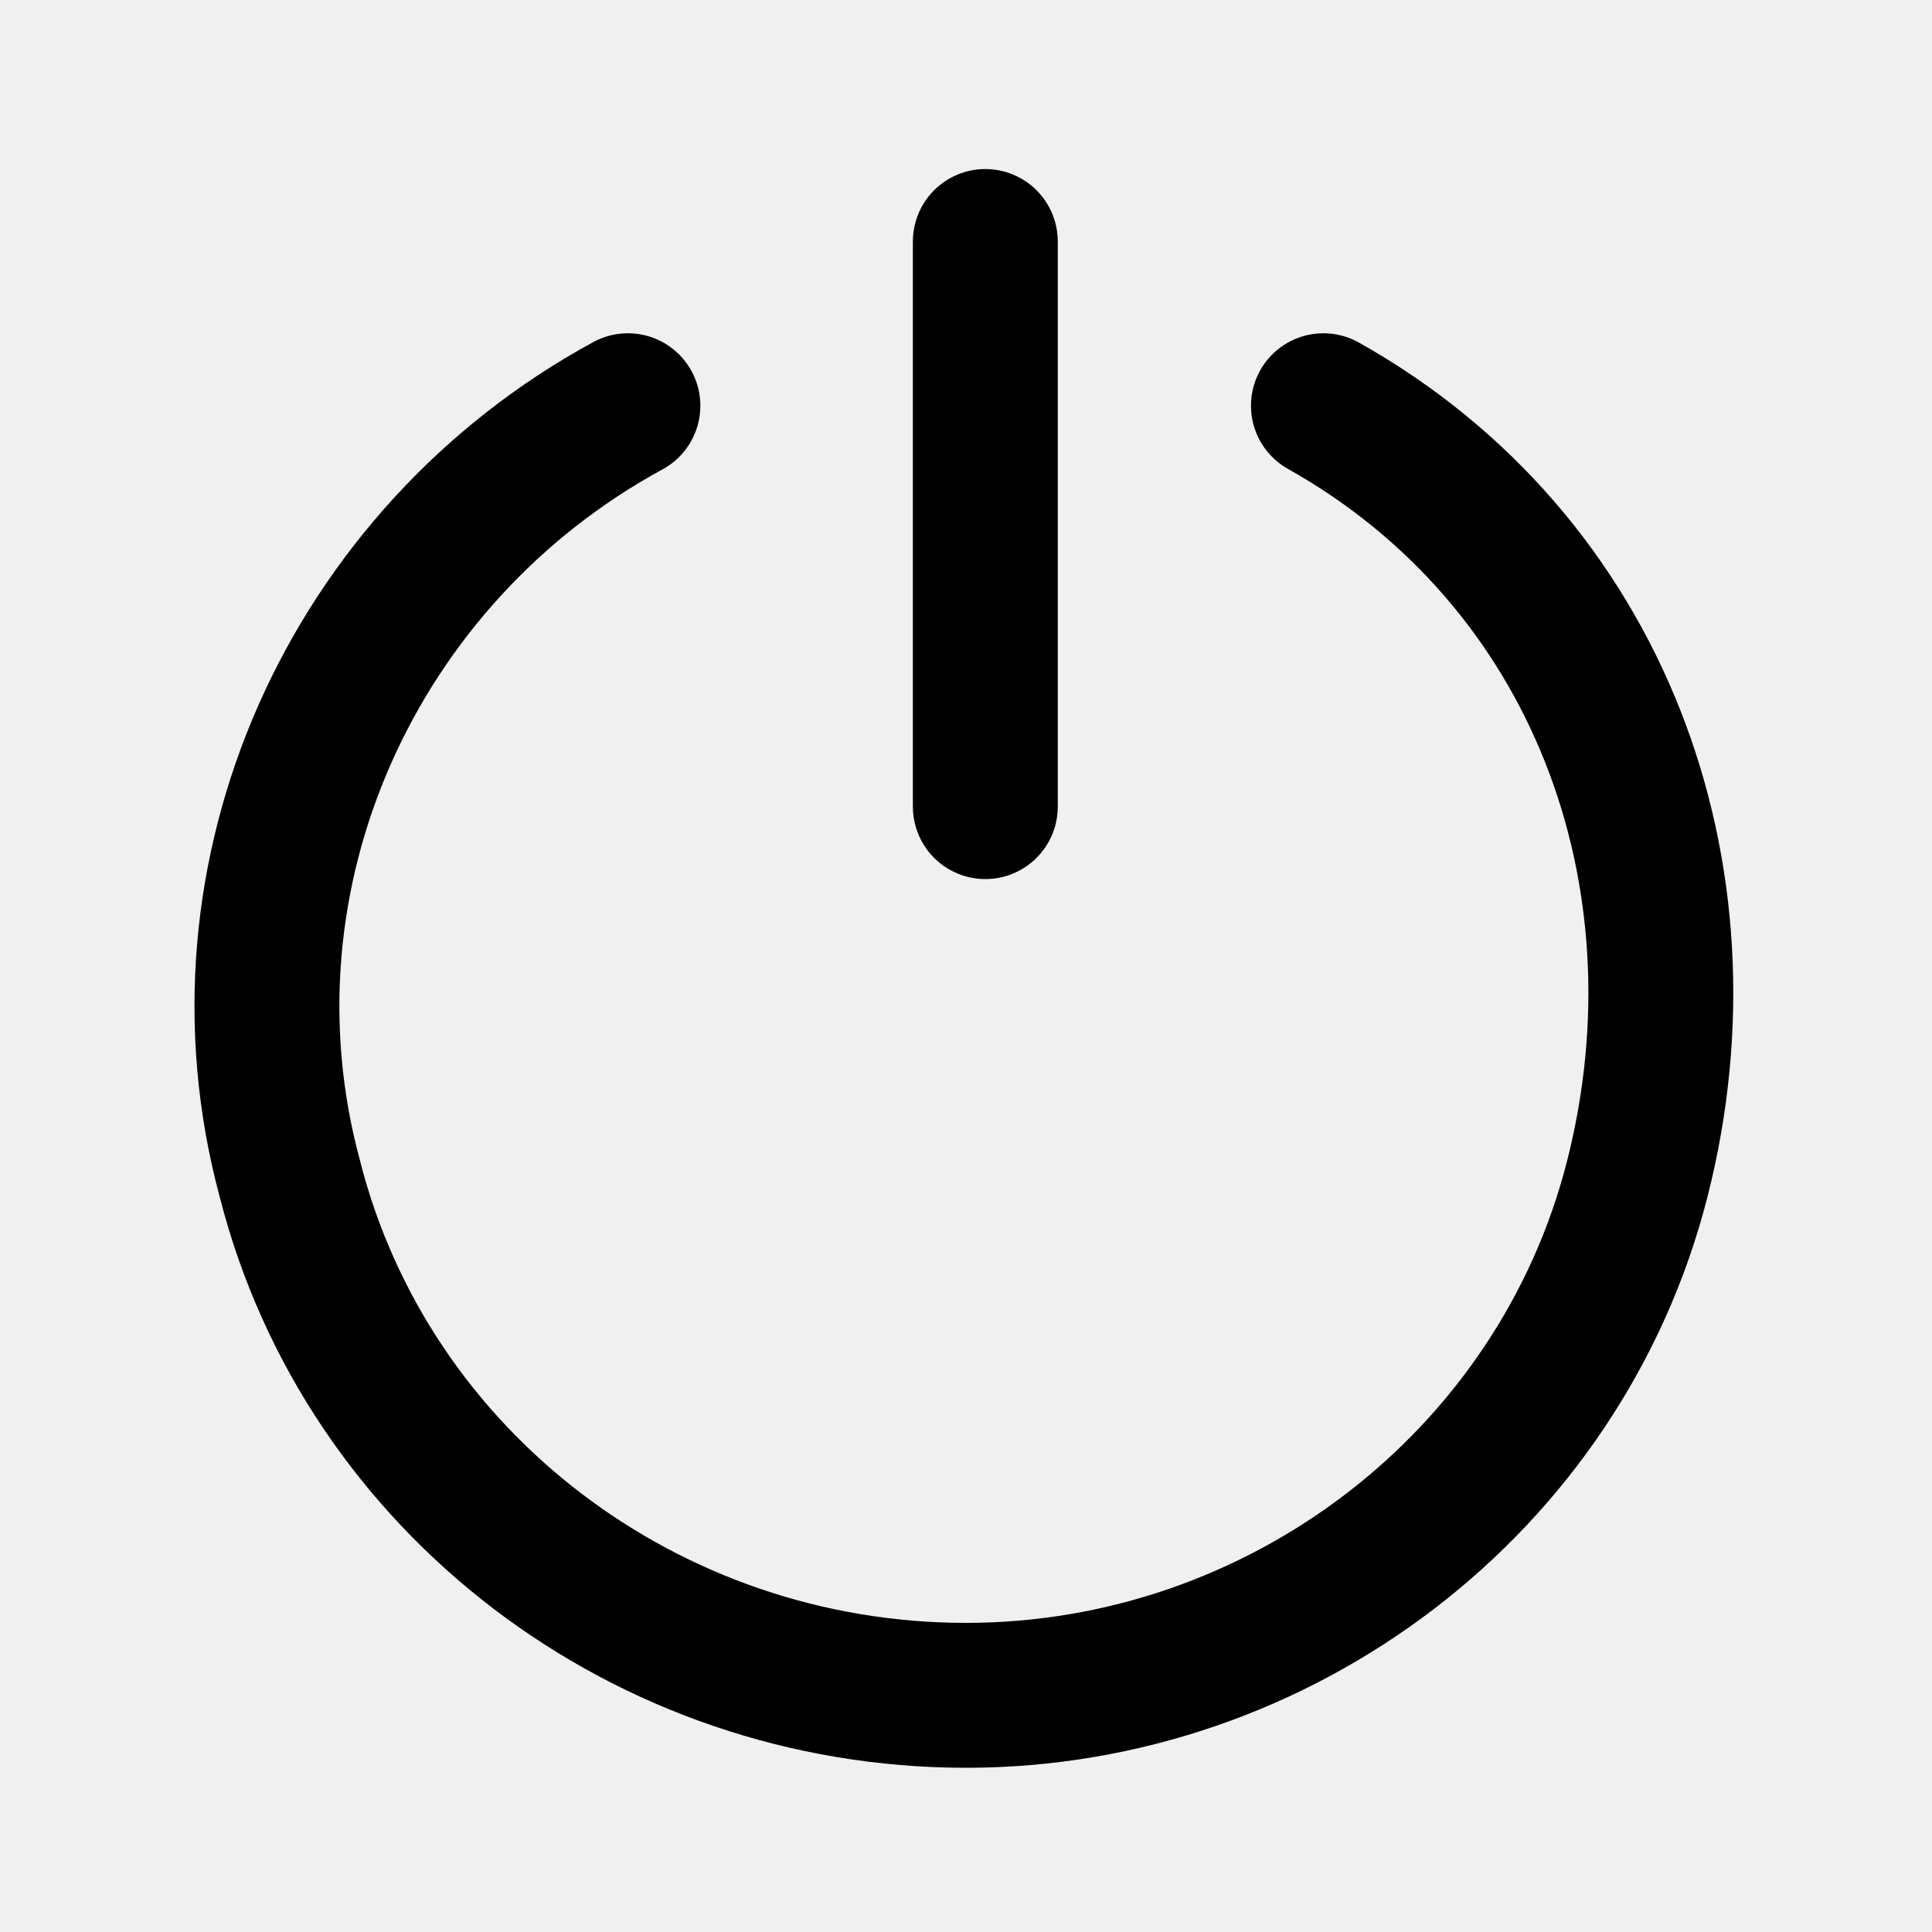
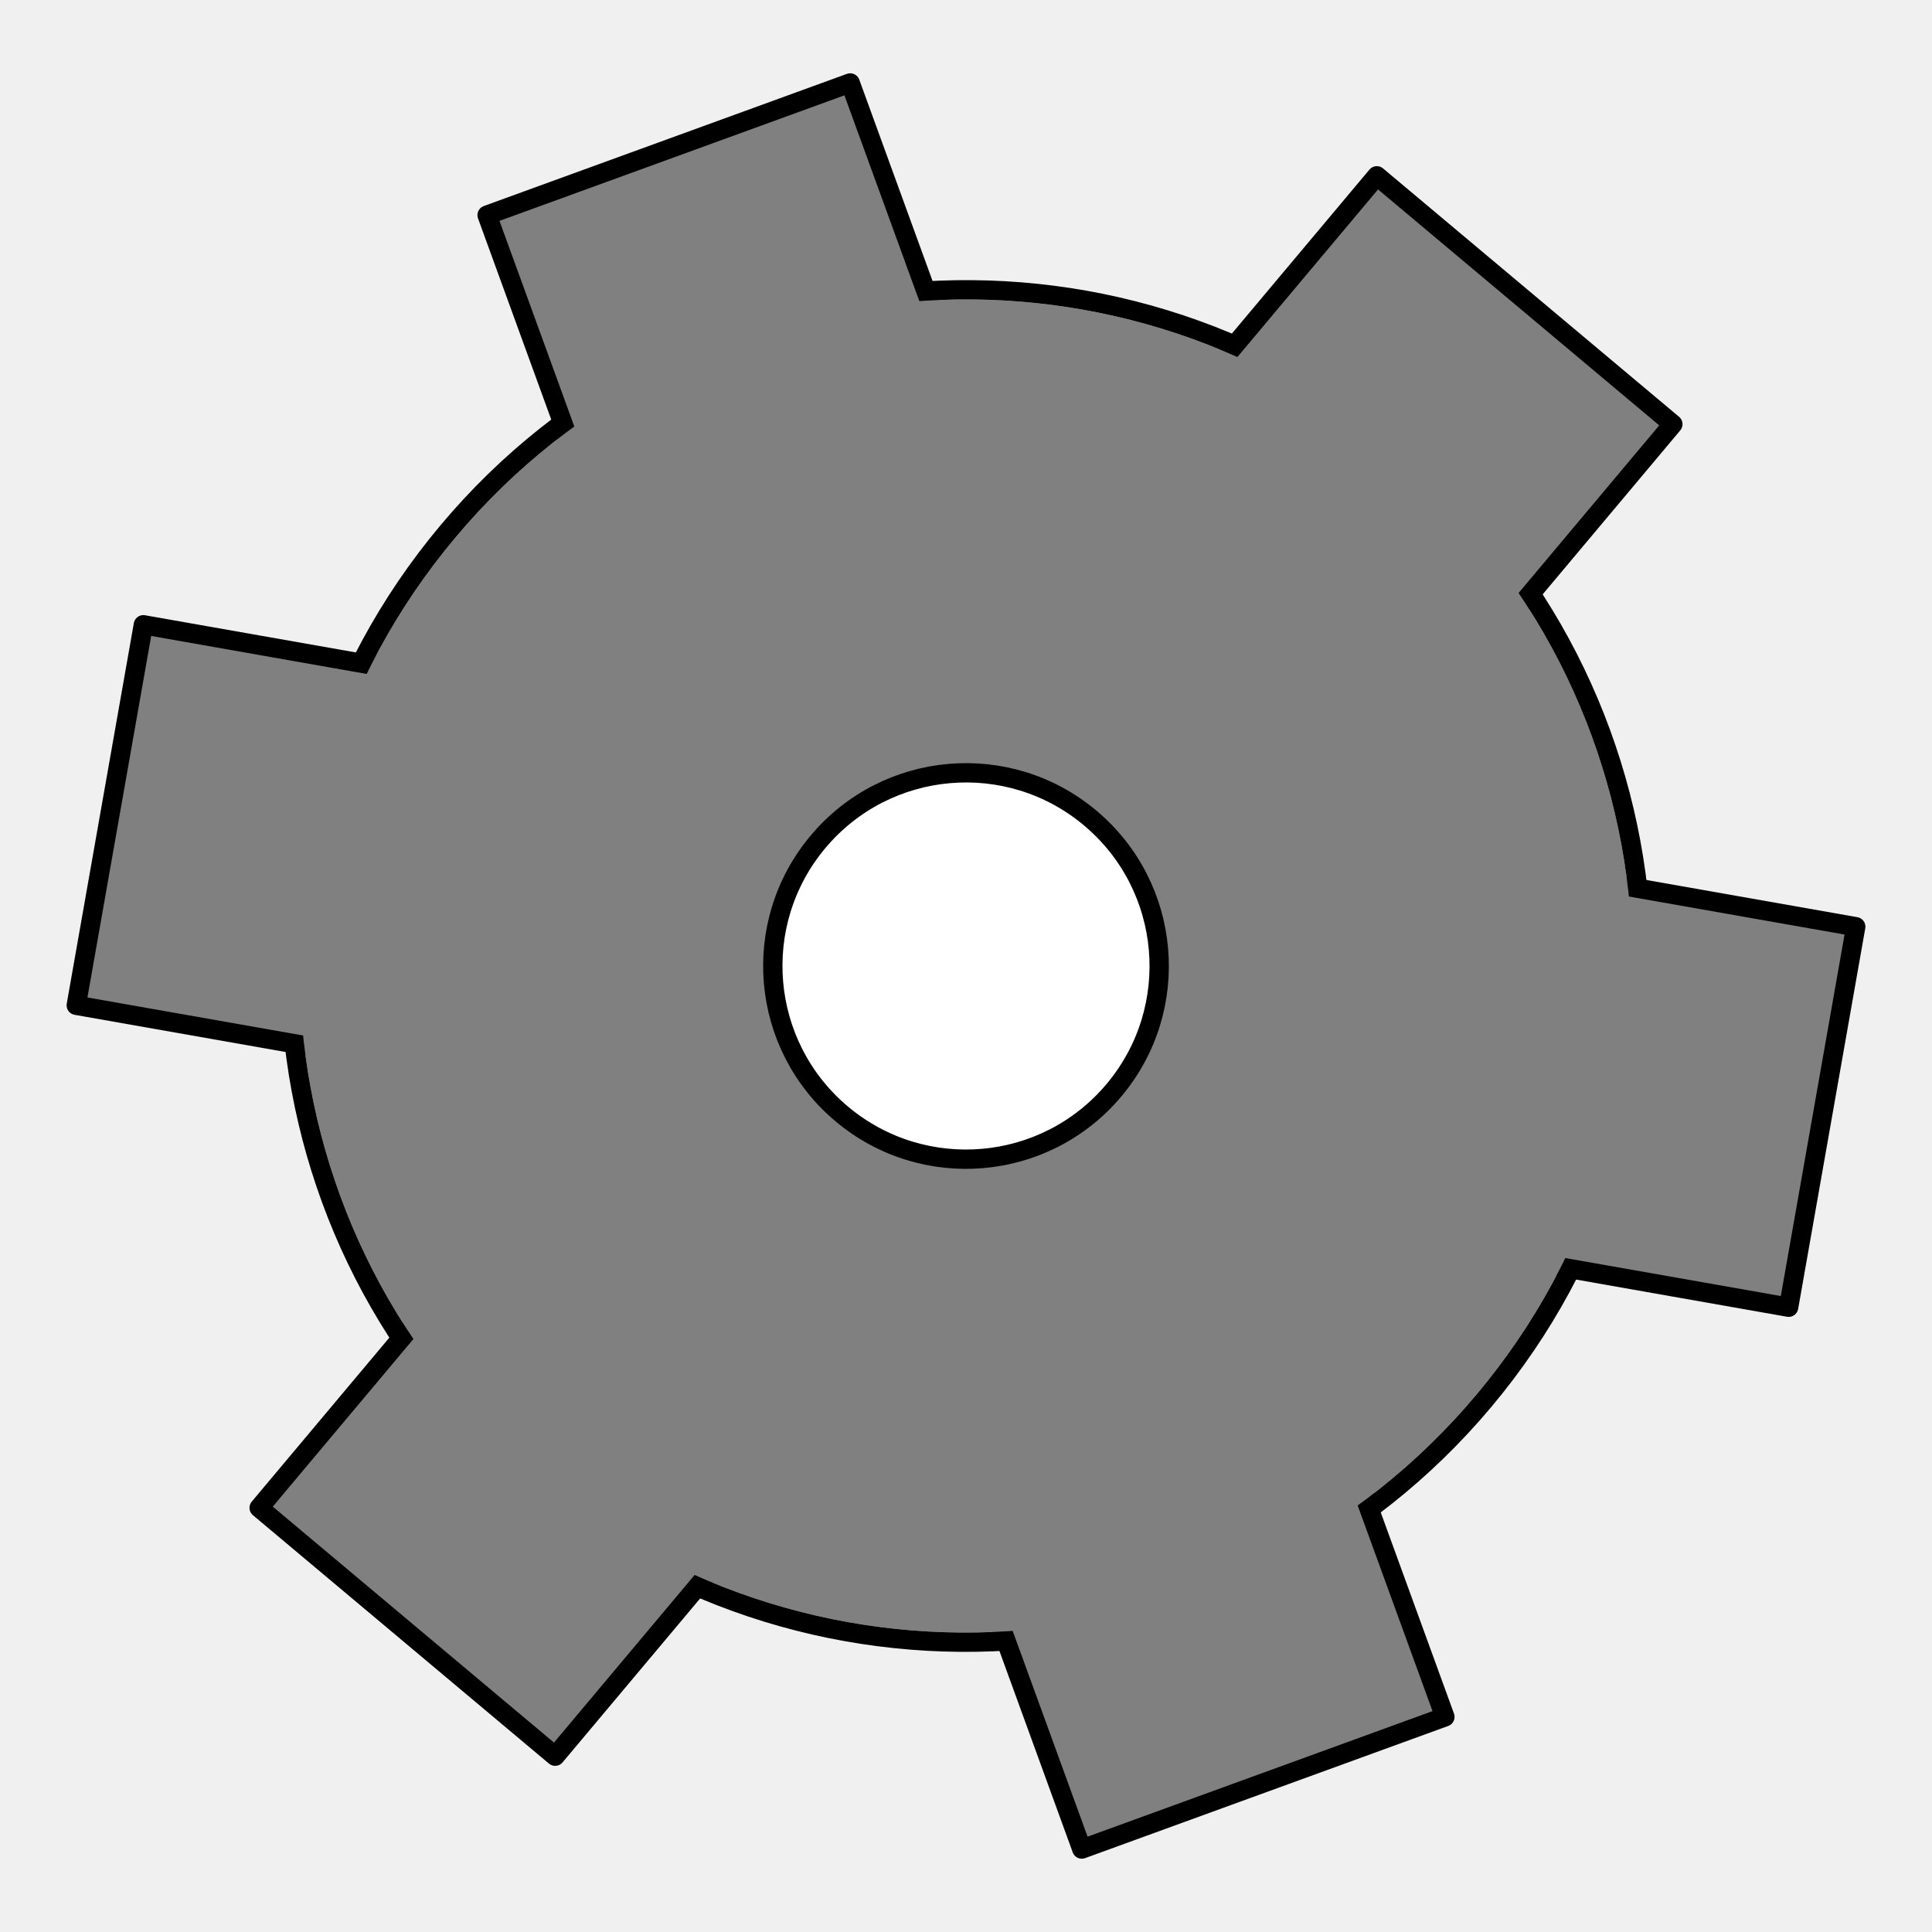
- <svg xmlns="http://www.w3.org/2000/svg" version="1.1" width="400" height="400" viewBox="0 0 400 400" preserveAspectRatio="xMidYMid meet" fill="none" stroke="black" stroke-linecap="round" stroke-linejoin="round" stroke-width="30">
-   <path d="M 130,84 C 73,115 43,181 60,244 76,307 134,351 200,351 265,351 323,307 339,244 355,181 331,116 274,84" />
-   <path d="M 204,167 V 50" />
+ <svg xmlns="http://www.w3.org/2000/svg" viewBox="0 0 100 100" stroke-width="1" stroke="black" fill="grey" stroke-linejoin="round">
+   <g transform="rotate(40, 50, 50)">
+     <animate id="o1" begin="1s" attributeName="transform" from="rotate(40, 50, 50)" to="rotate(400, 50, 50)" dur="2s" fill="freeze" />
+     <circle cx="50" cy="50" r="35" />
+     <rect x="40" y="5" width="20" height="20" />
+     <rect x="40" y="5" width="20" height="20" transform="rotate(60, 50, 50)" />
+     <rect x="40" y="5" width="20" height="20" transform="rotate(120, 50, 50)" />
+     <rect x="40" y="75" width="20" height="20" />
+     <rect x="40" y="5" width="20" height="20" transform="rotate(240, 50, 50)" />
+     <rect x="40" y="5" width="20" height="20" transform="rotate(300, 50, 50)" />
+     <circle cx="50" cy="50" r="34.5" stroke="transparent" />
+     <circle cx="50" cy="50" r="10" stroke="black" fill="white" />
+   </g>
</svg>
